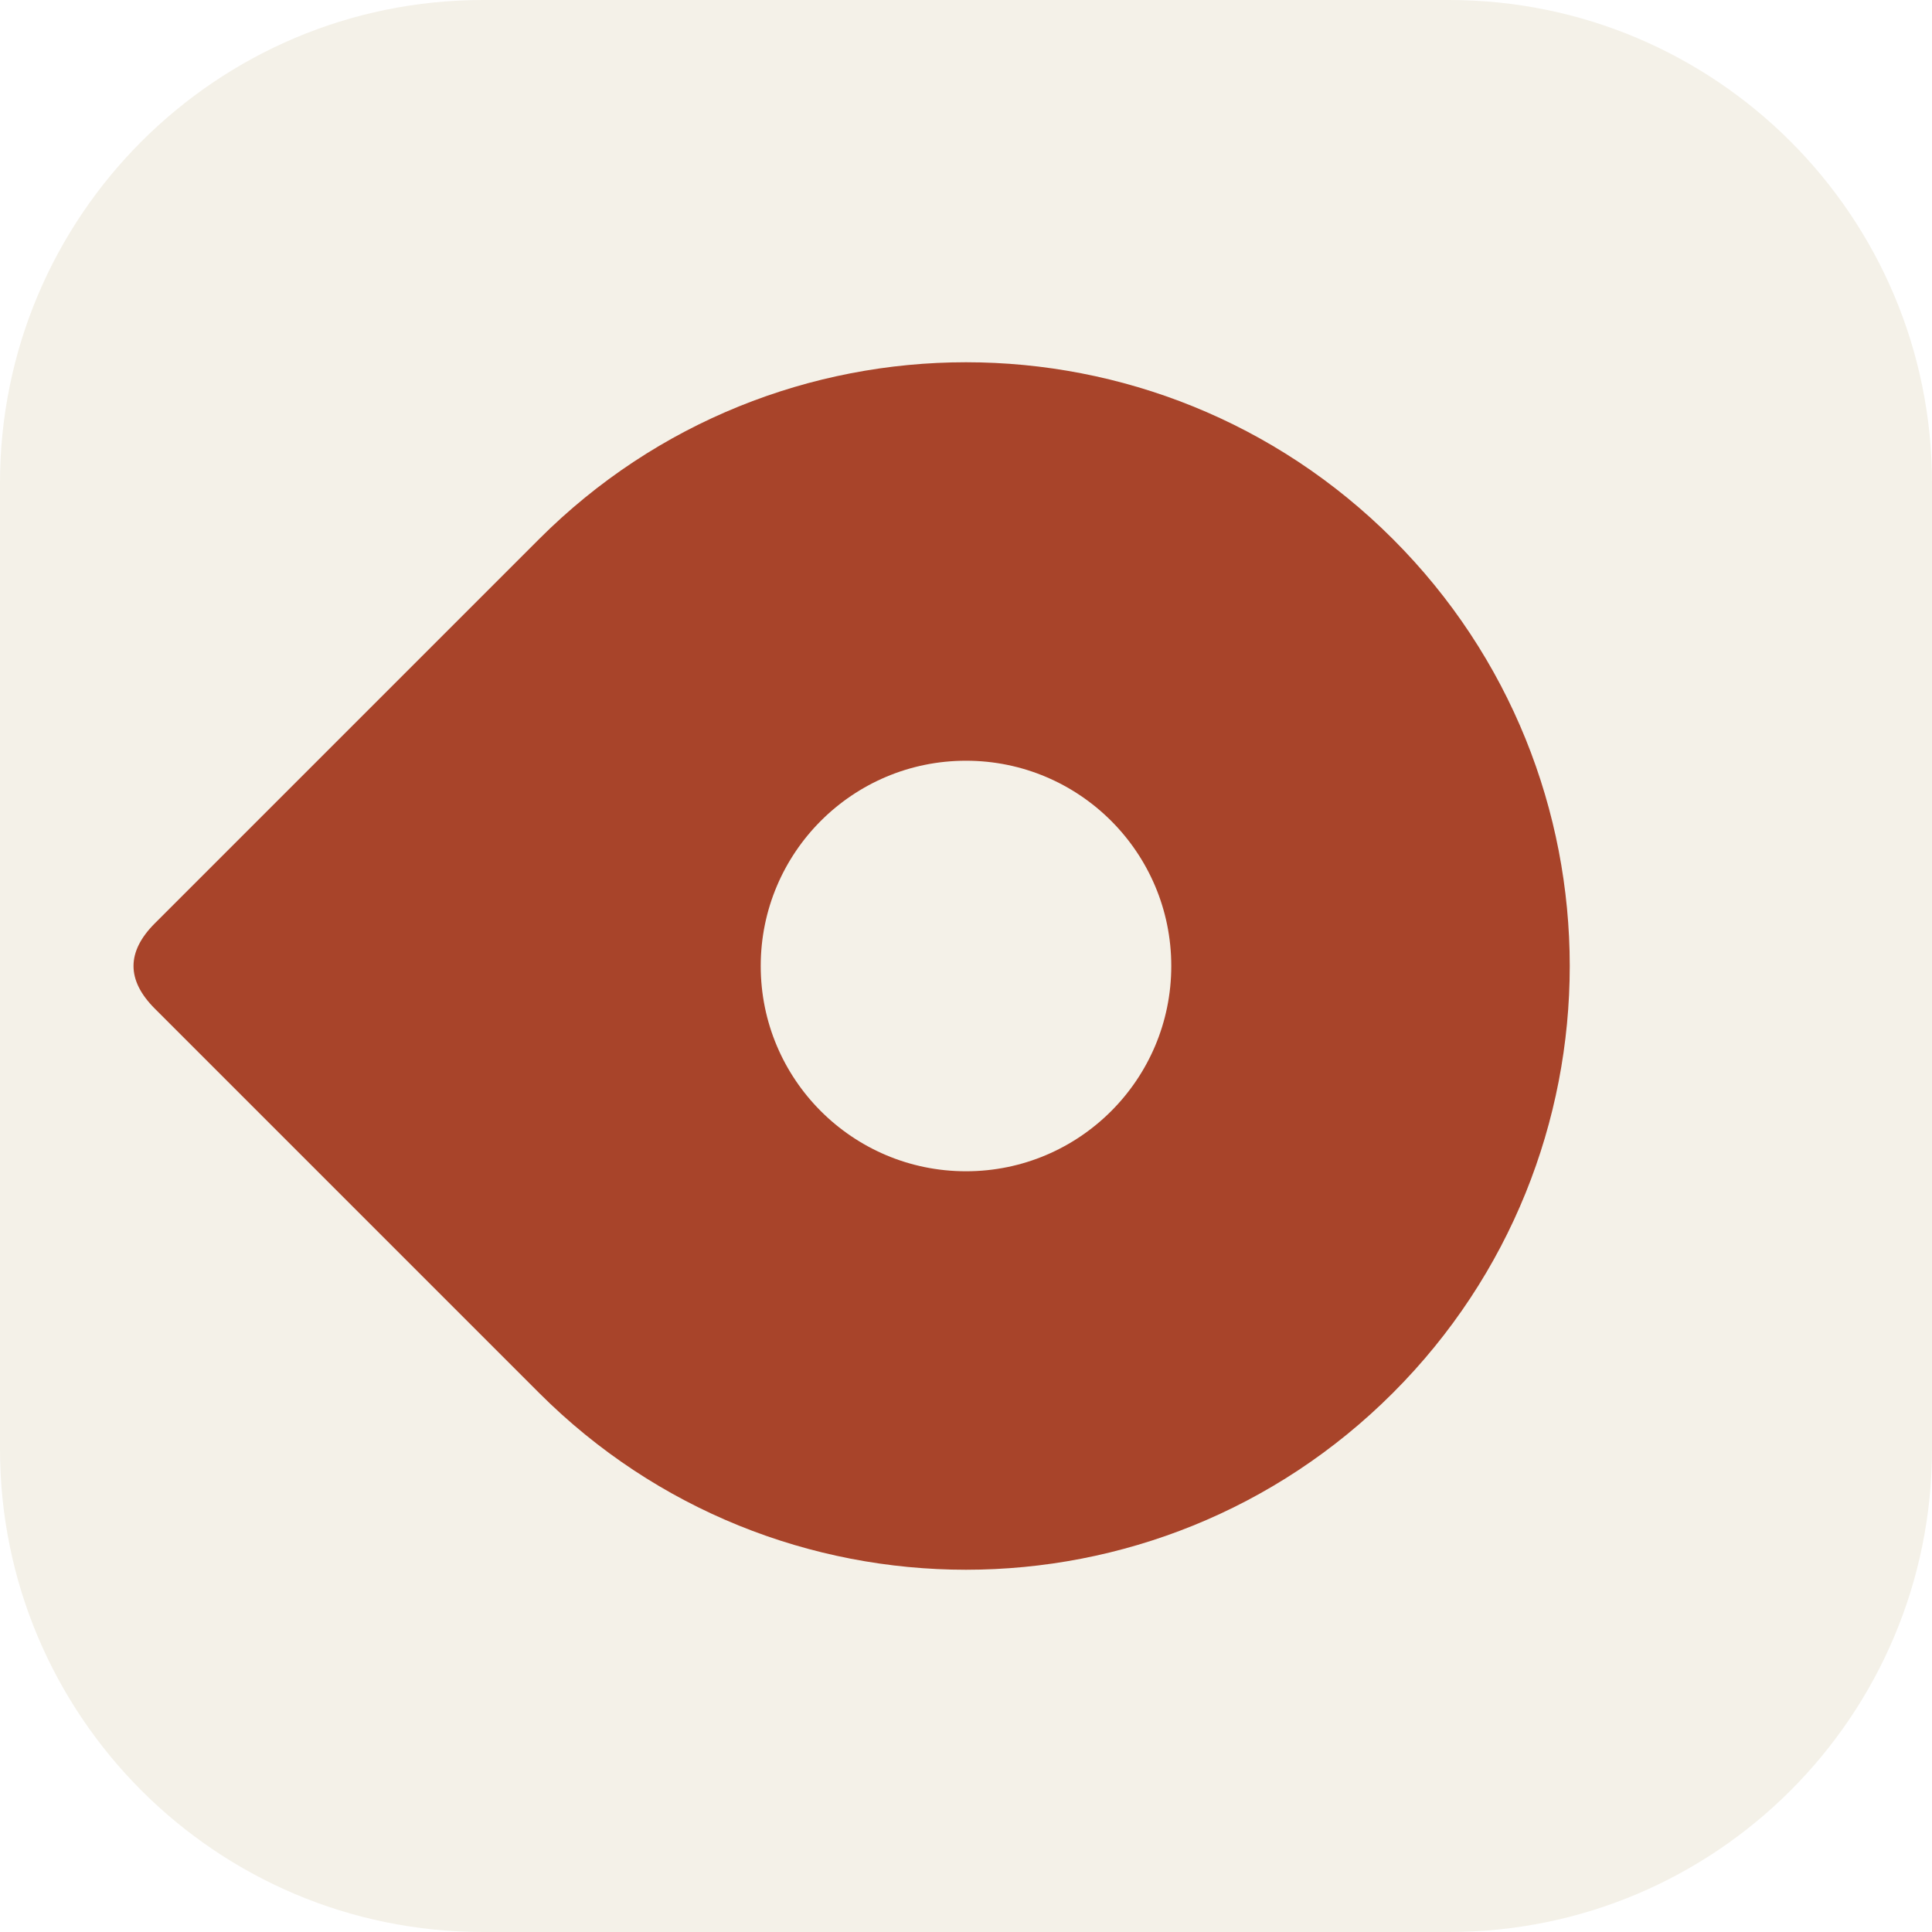
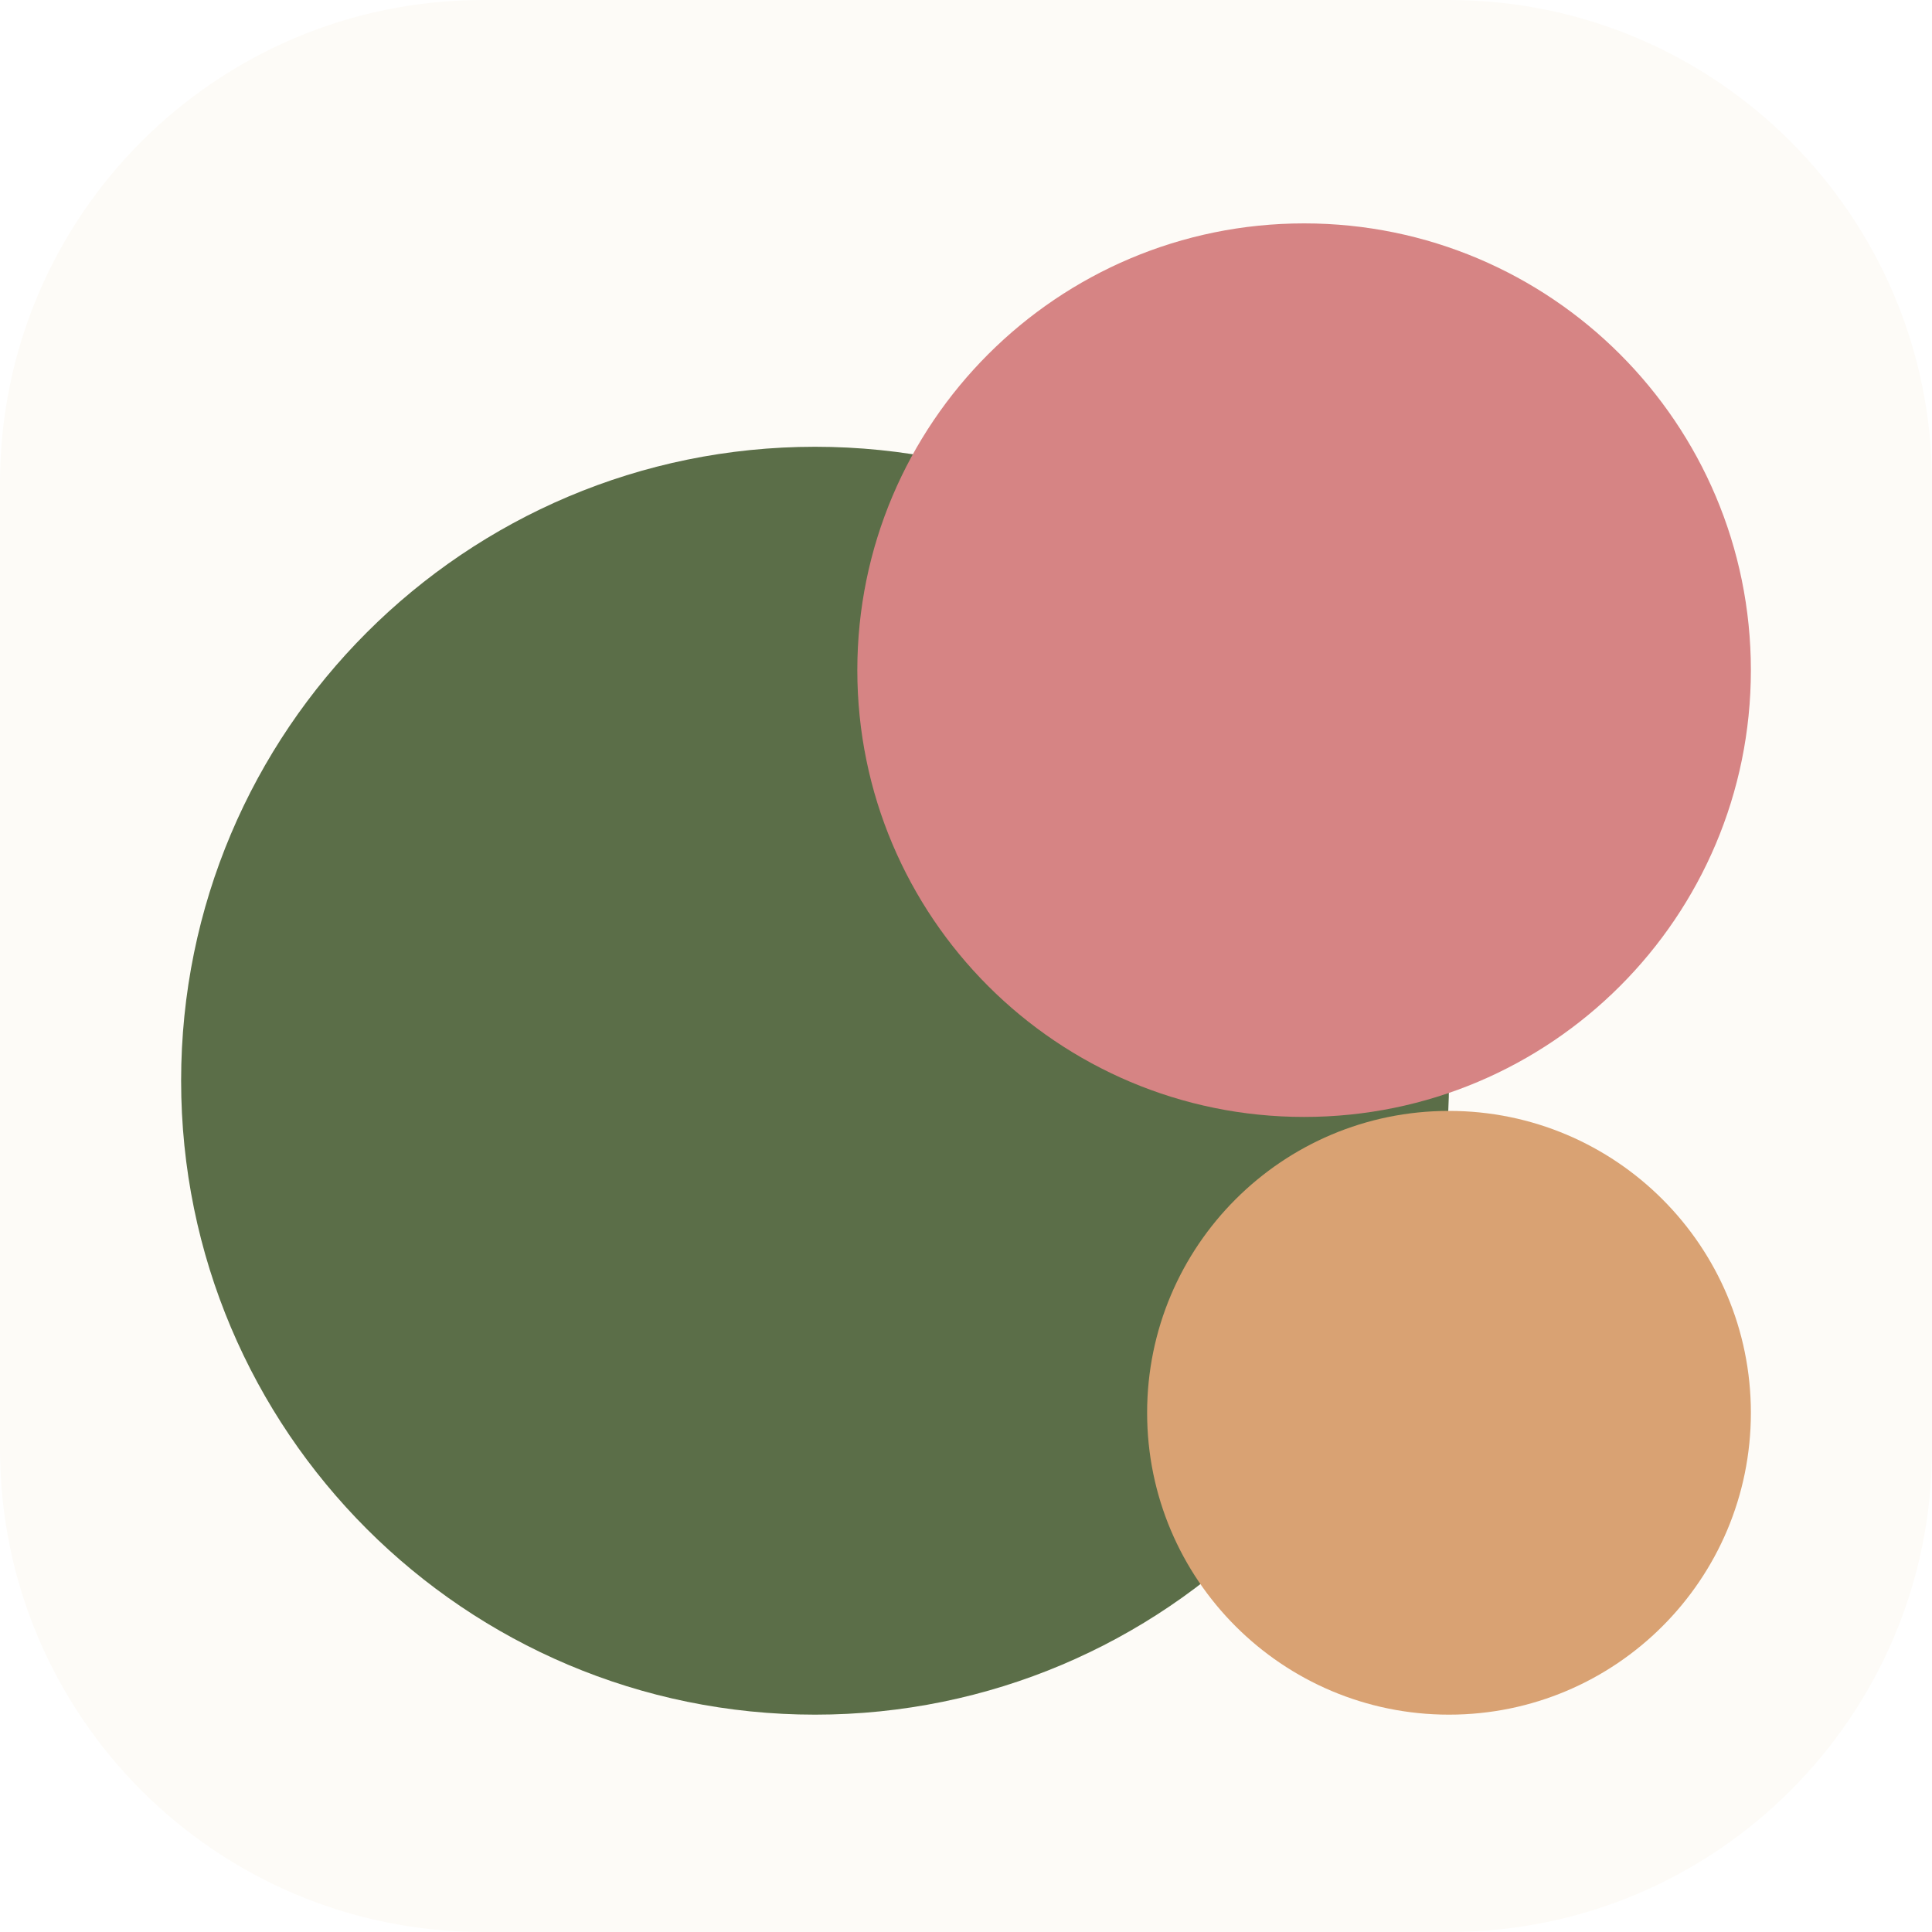
<svg xmlns="http://www.w3.org/2000/svg" viewBox="0 0 32 32">
-   <rect width="32" height="32" rx="8" fill="#F4F1E8" />
-   <path fill="#A8442A" transform="rotate(45 16 16)" d="M6 25 V16 A10 10 0 0 1 16 6 A10 10 0 0 1 26 16 A10 10 0 0 1 16 26 H7 Q6 26 6 25 Z" />
-   <circle cx="16" cy="16" r="3.4" fill="#F4F1E8" />
+   <rect width="32" height="32" rx="8" fill="#FDFBF7" />
+   <circle cx="13.5" cy="17.9" r="10.5" fill="#5B6E48" />
+   <circle cx="21.6" cy="11.1" r="7.4" fill="#D68484" />
+   <circle cx="24" cy="23.4" r="5" fill="#D9A273" />
</svg>
